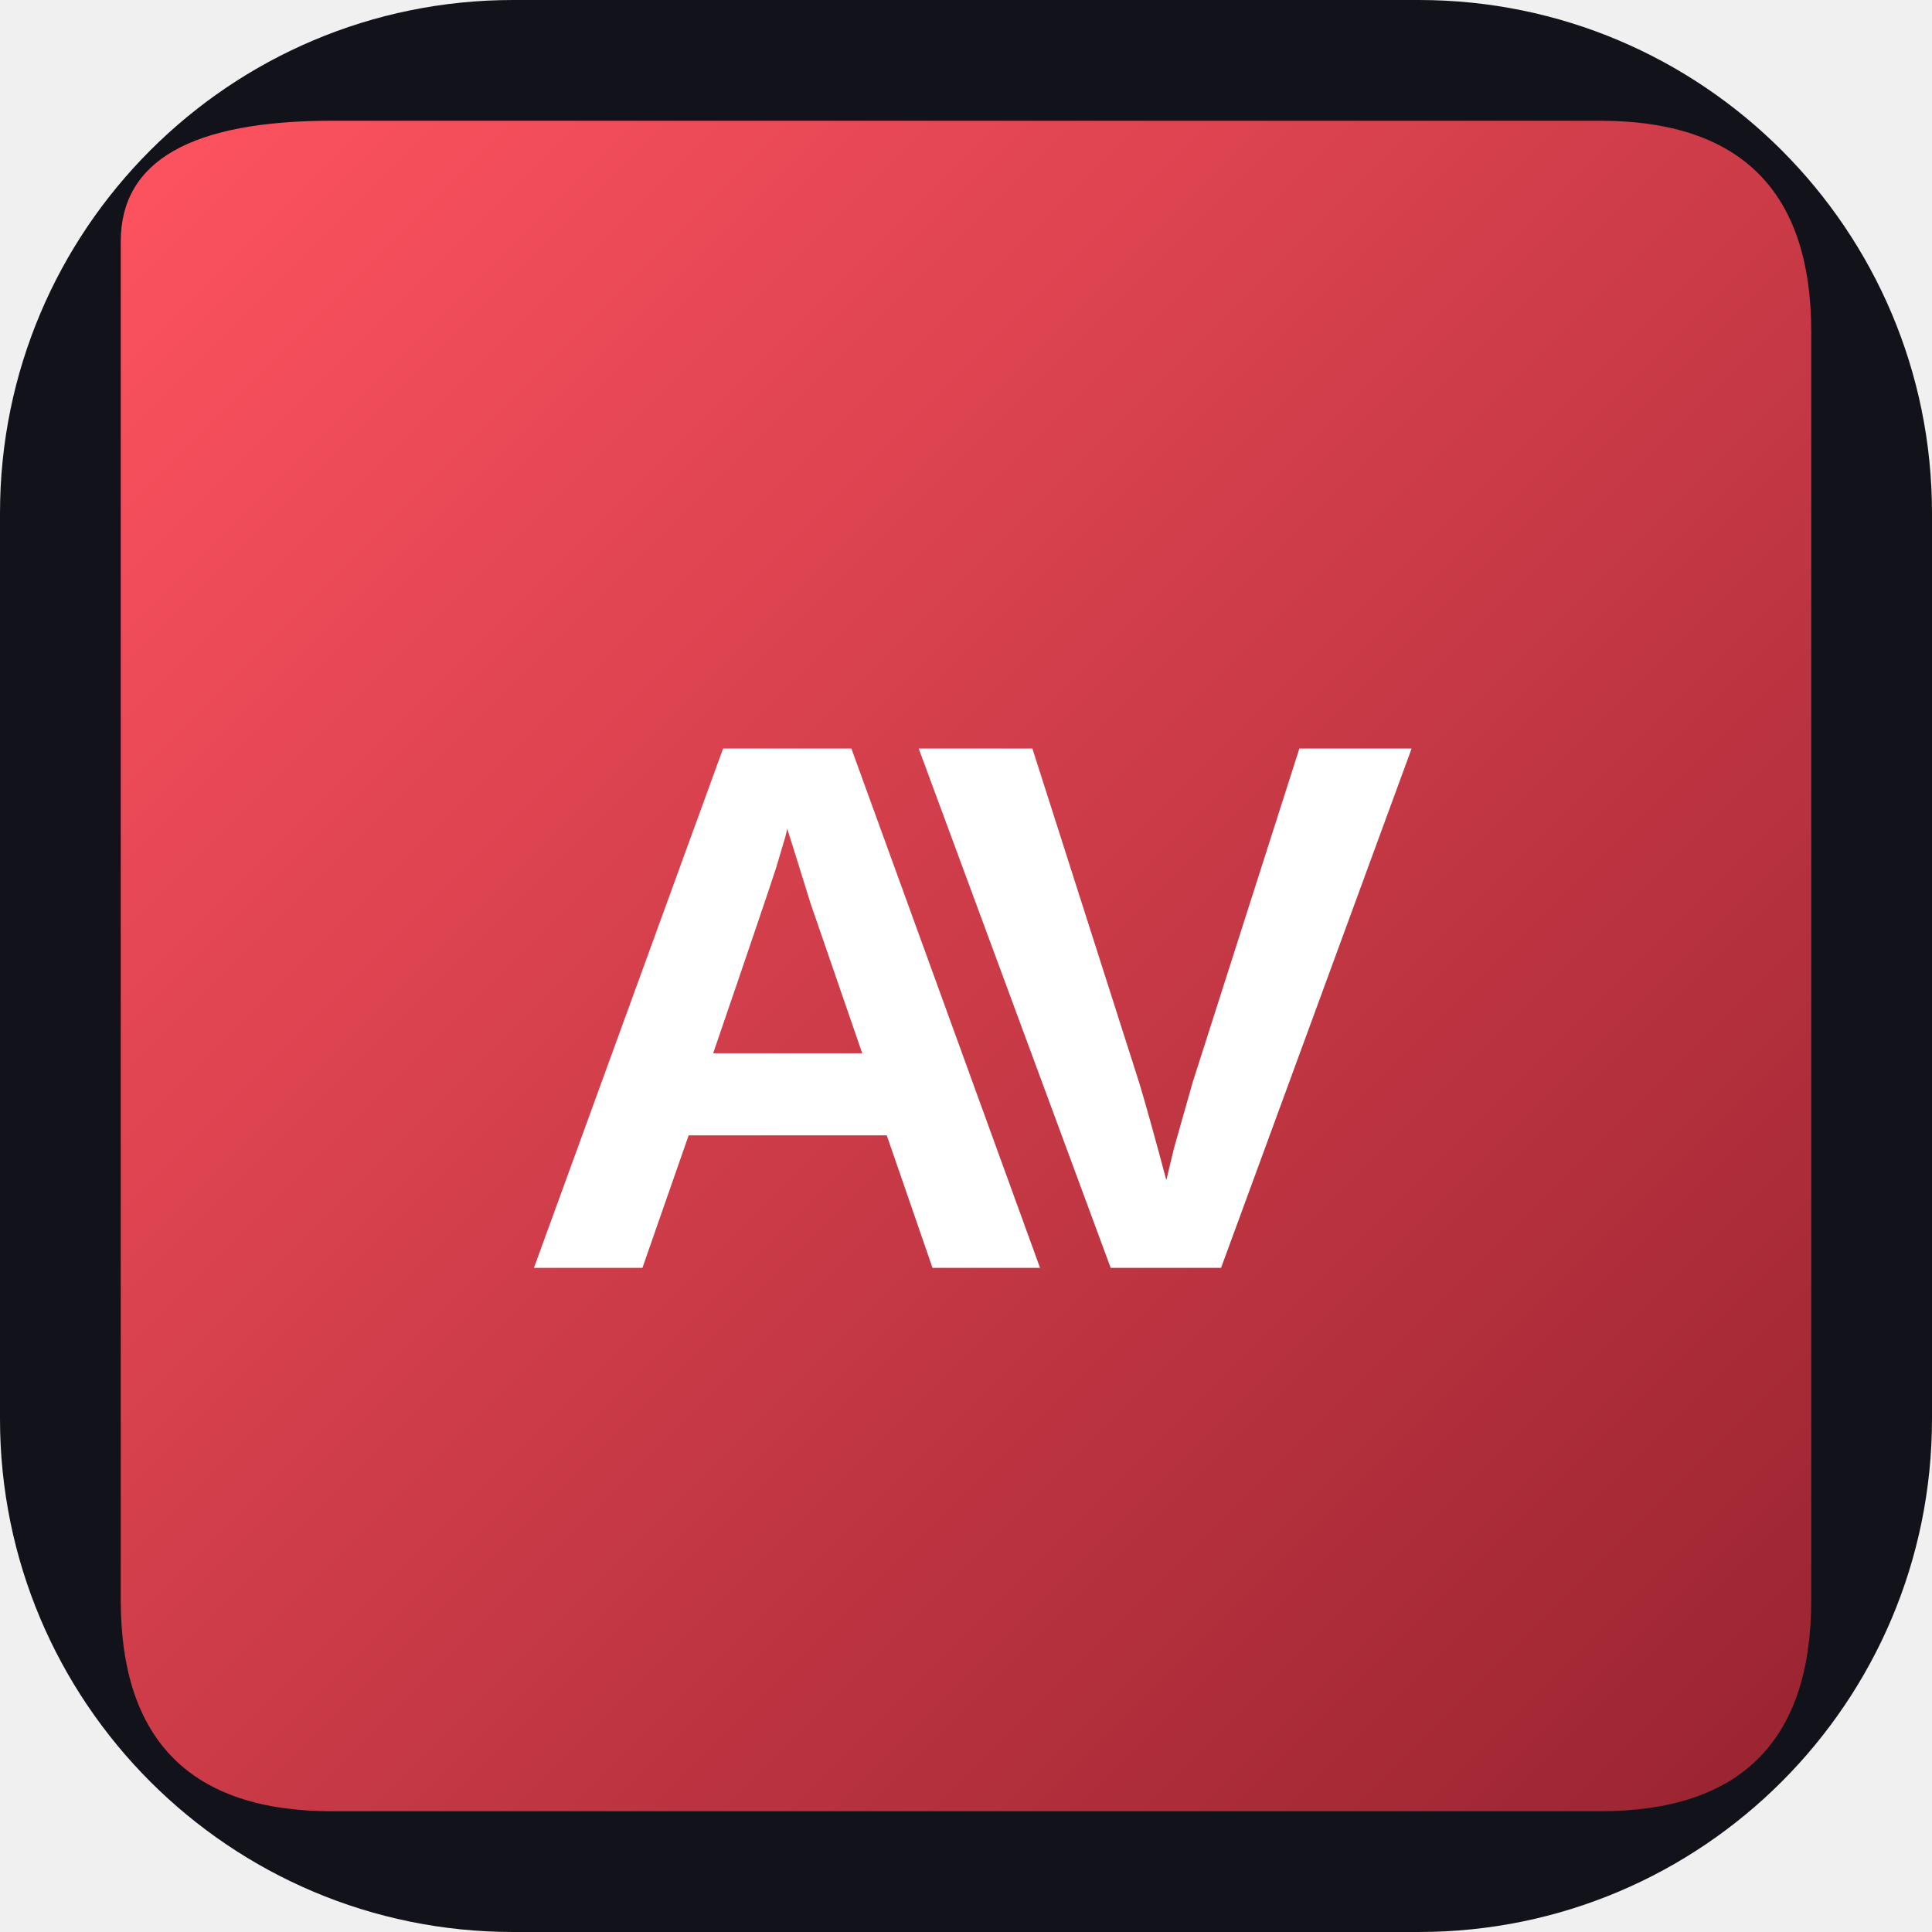
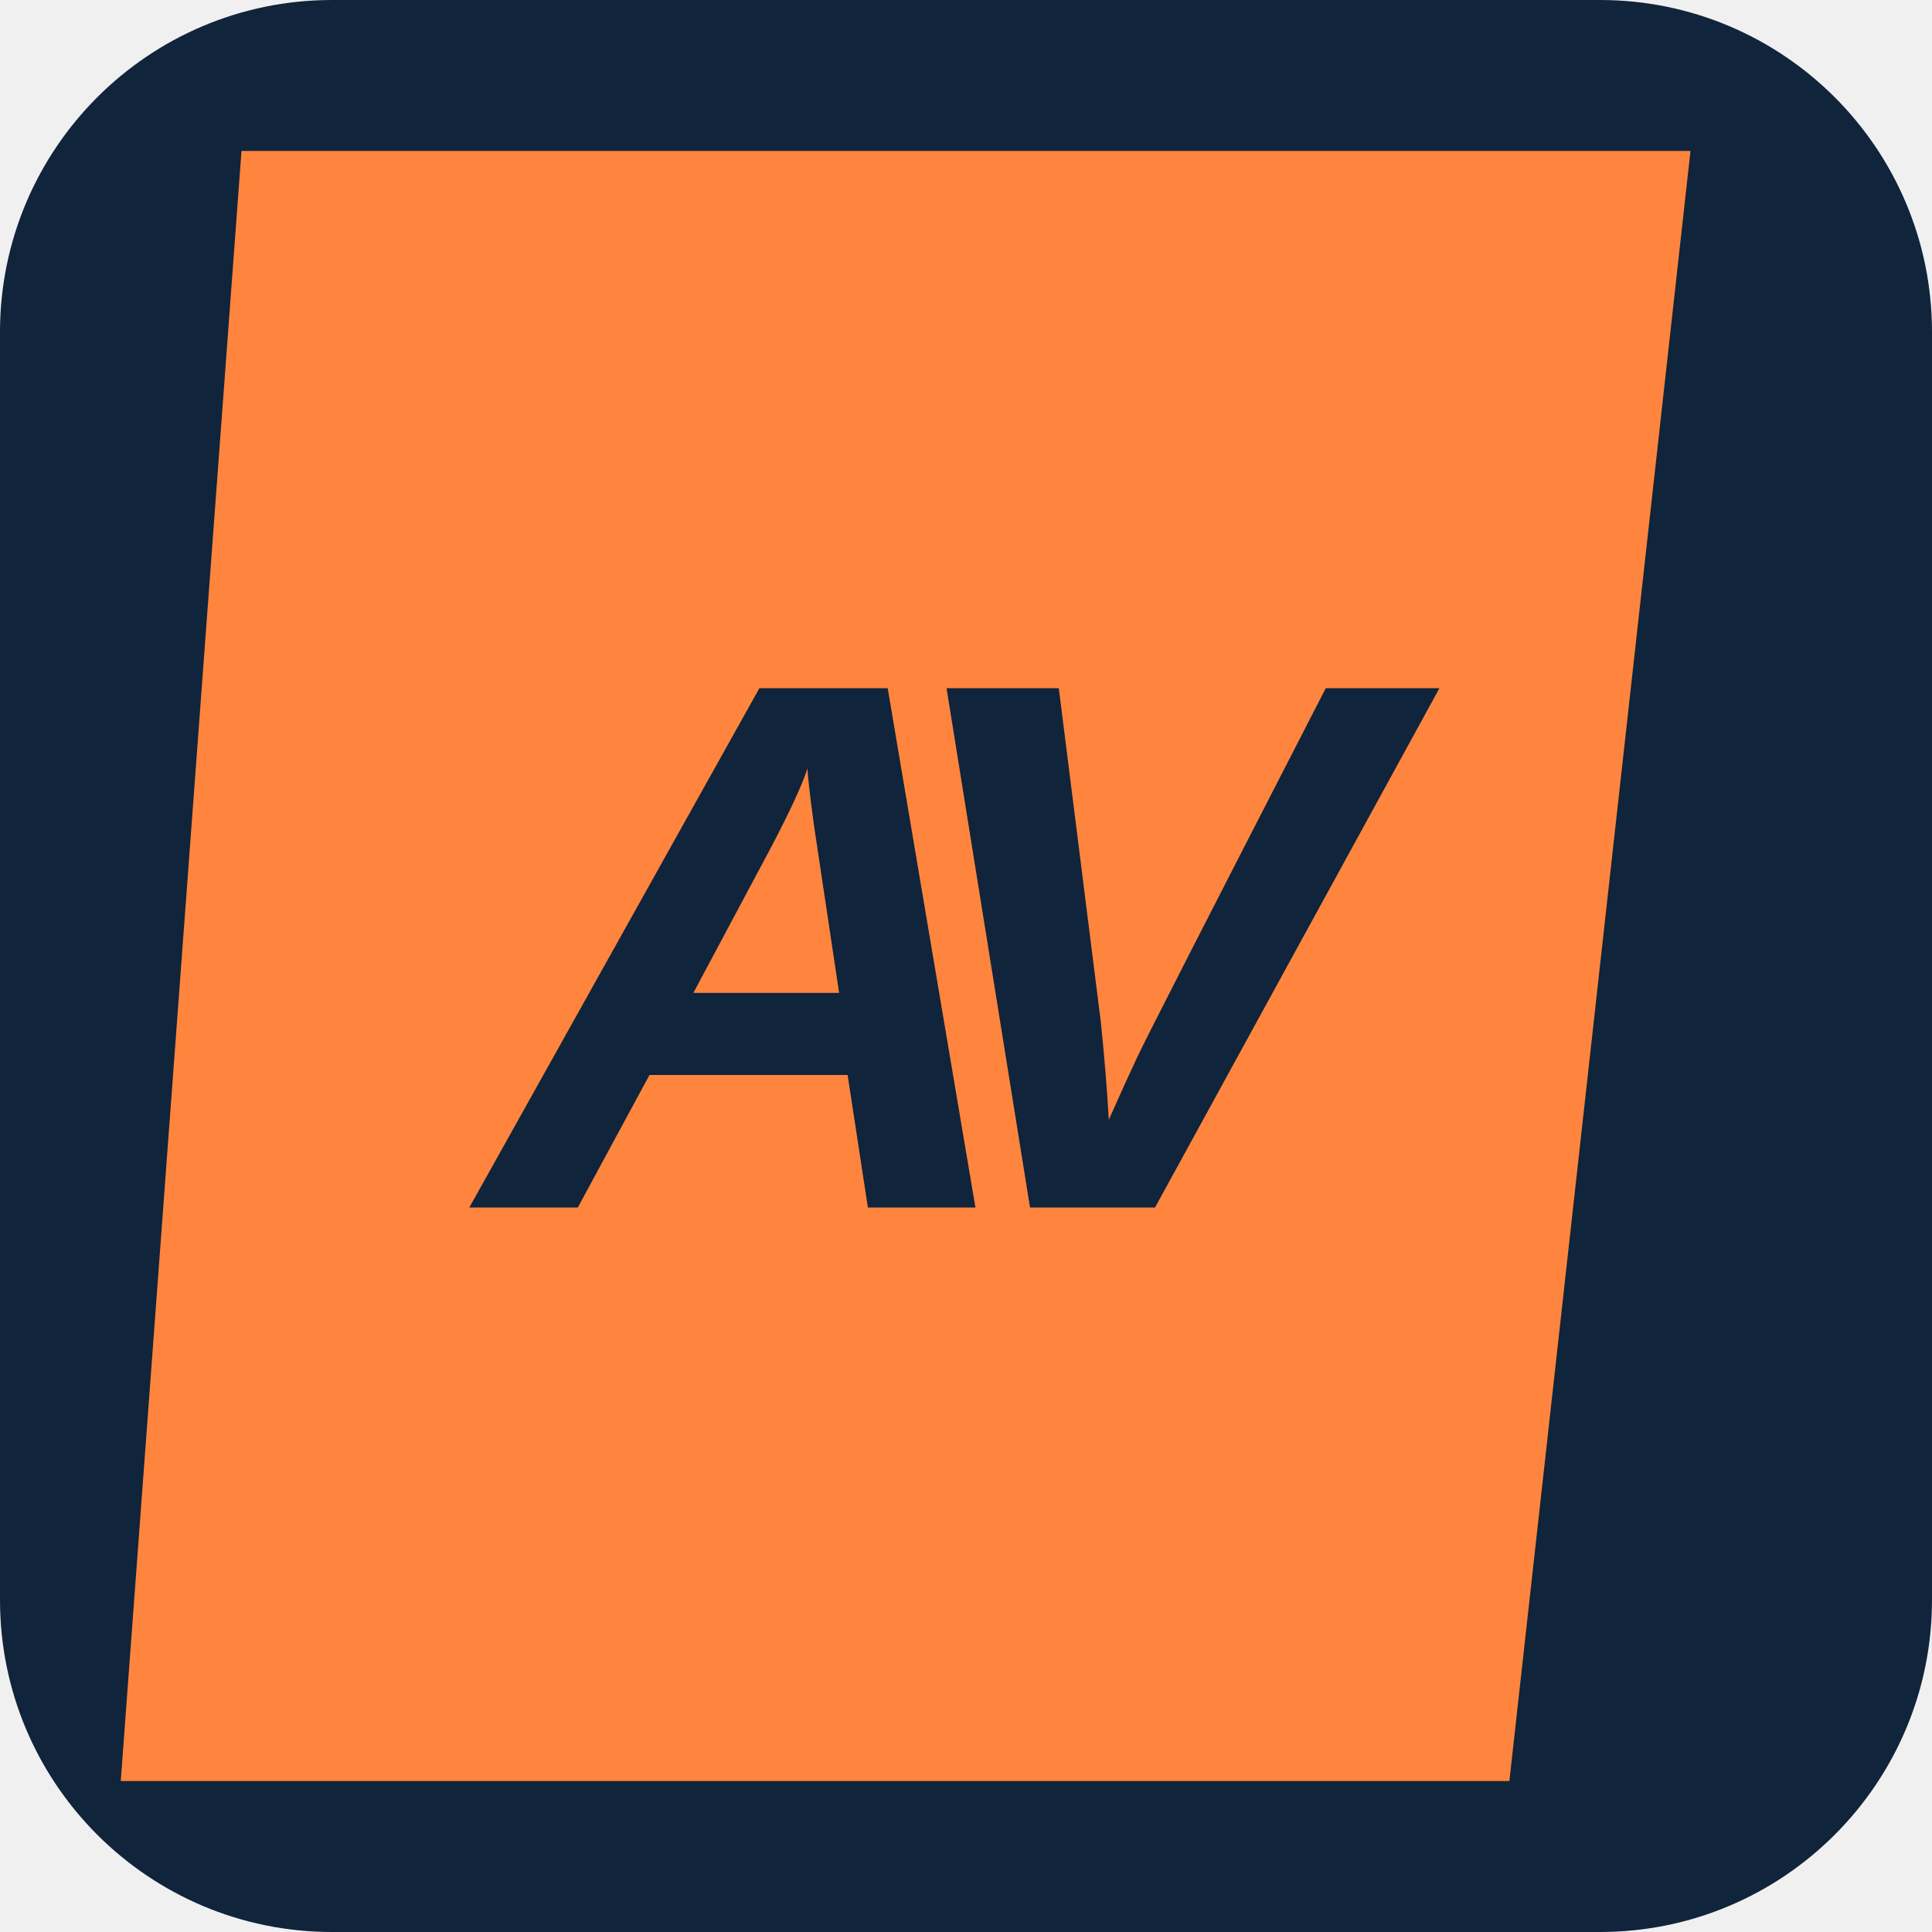
<svg xmlns="http://www.w3.org/2000/svg" viewBox="0 0 64 64">
-   <defs>
-     <linearGradient id="g" x2="1" y2="1">
-       <stop stop-color="#ff5360" />
-       <stop offset="1" stop-color="#992330" />
-     </linearGradient>
-   </defs>
-   <rect width="64" height="64" rx="17" fill="#12131a" />
-   <path d="M4 8Q4 4 11 4H53Q60 4 60 11V53Q60 60 53 60H11Q4 60 4 53Z" fill="url(#g)" />
-   <text x="32" y="42" fill="#fff" font-family="Arial" font-size="25" font-weight="900" text-anchor="middle" letter-spacing="-3">AV</text>
+   <rect width="64" height="64" rx="11" fill="#10243b" />
+   <path d="M8 5h48l-6 54H4z" fill="#ff853e" />
+   <text x="31" y="40" text-anchor="middle" fill="#10243b" font-family="Arial,Helvetica,sans-serif" font-size="25" font-style="italic" font-weight="900" letter-spacing="-3">AV</text>
</svg>
